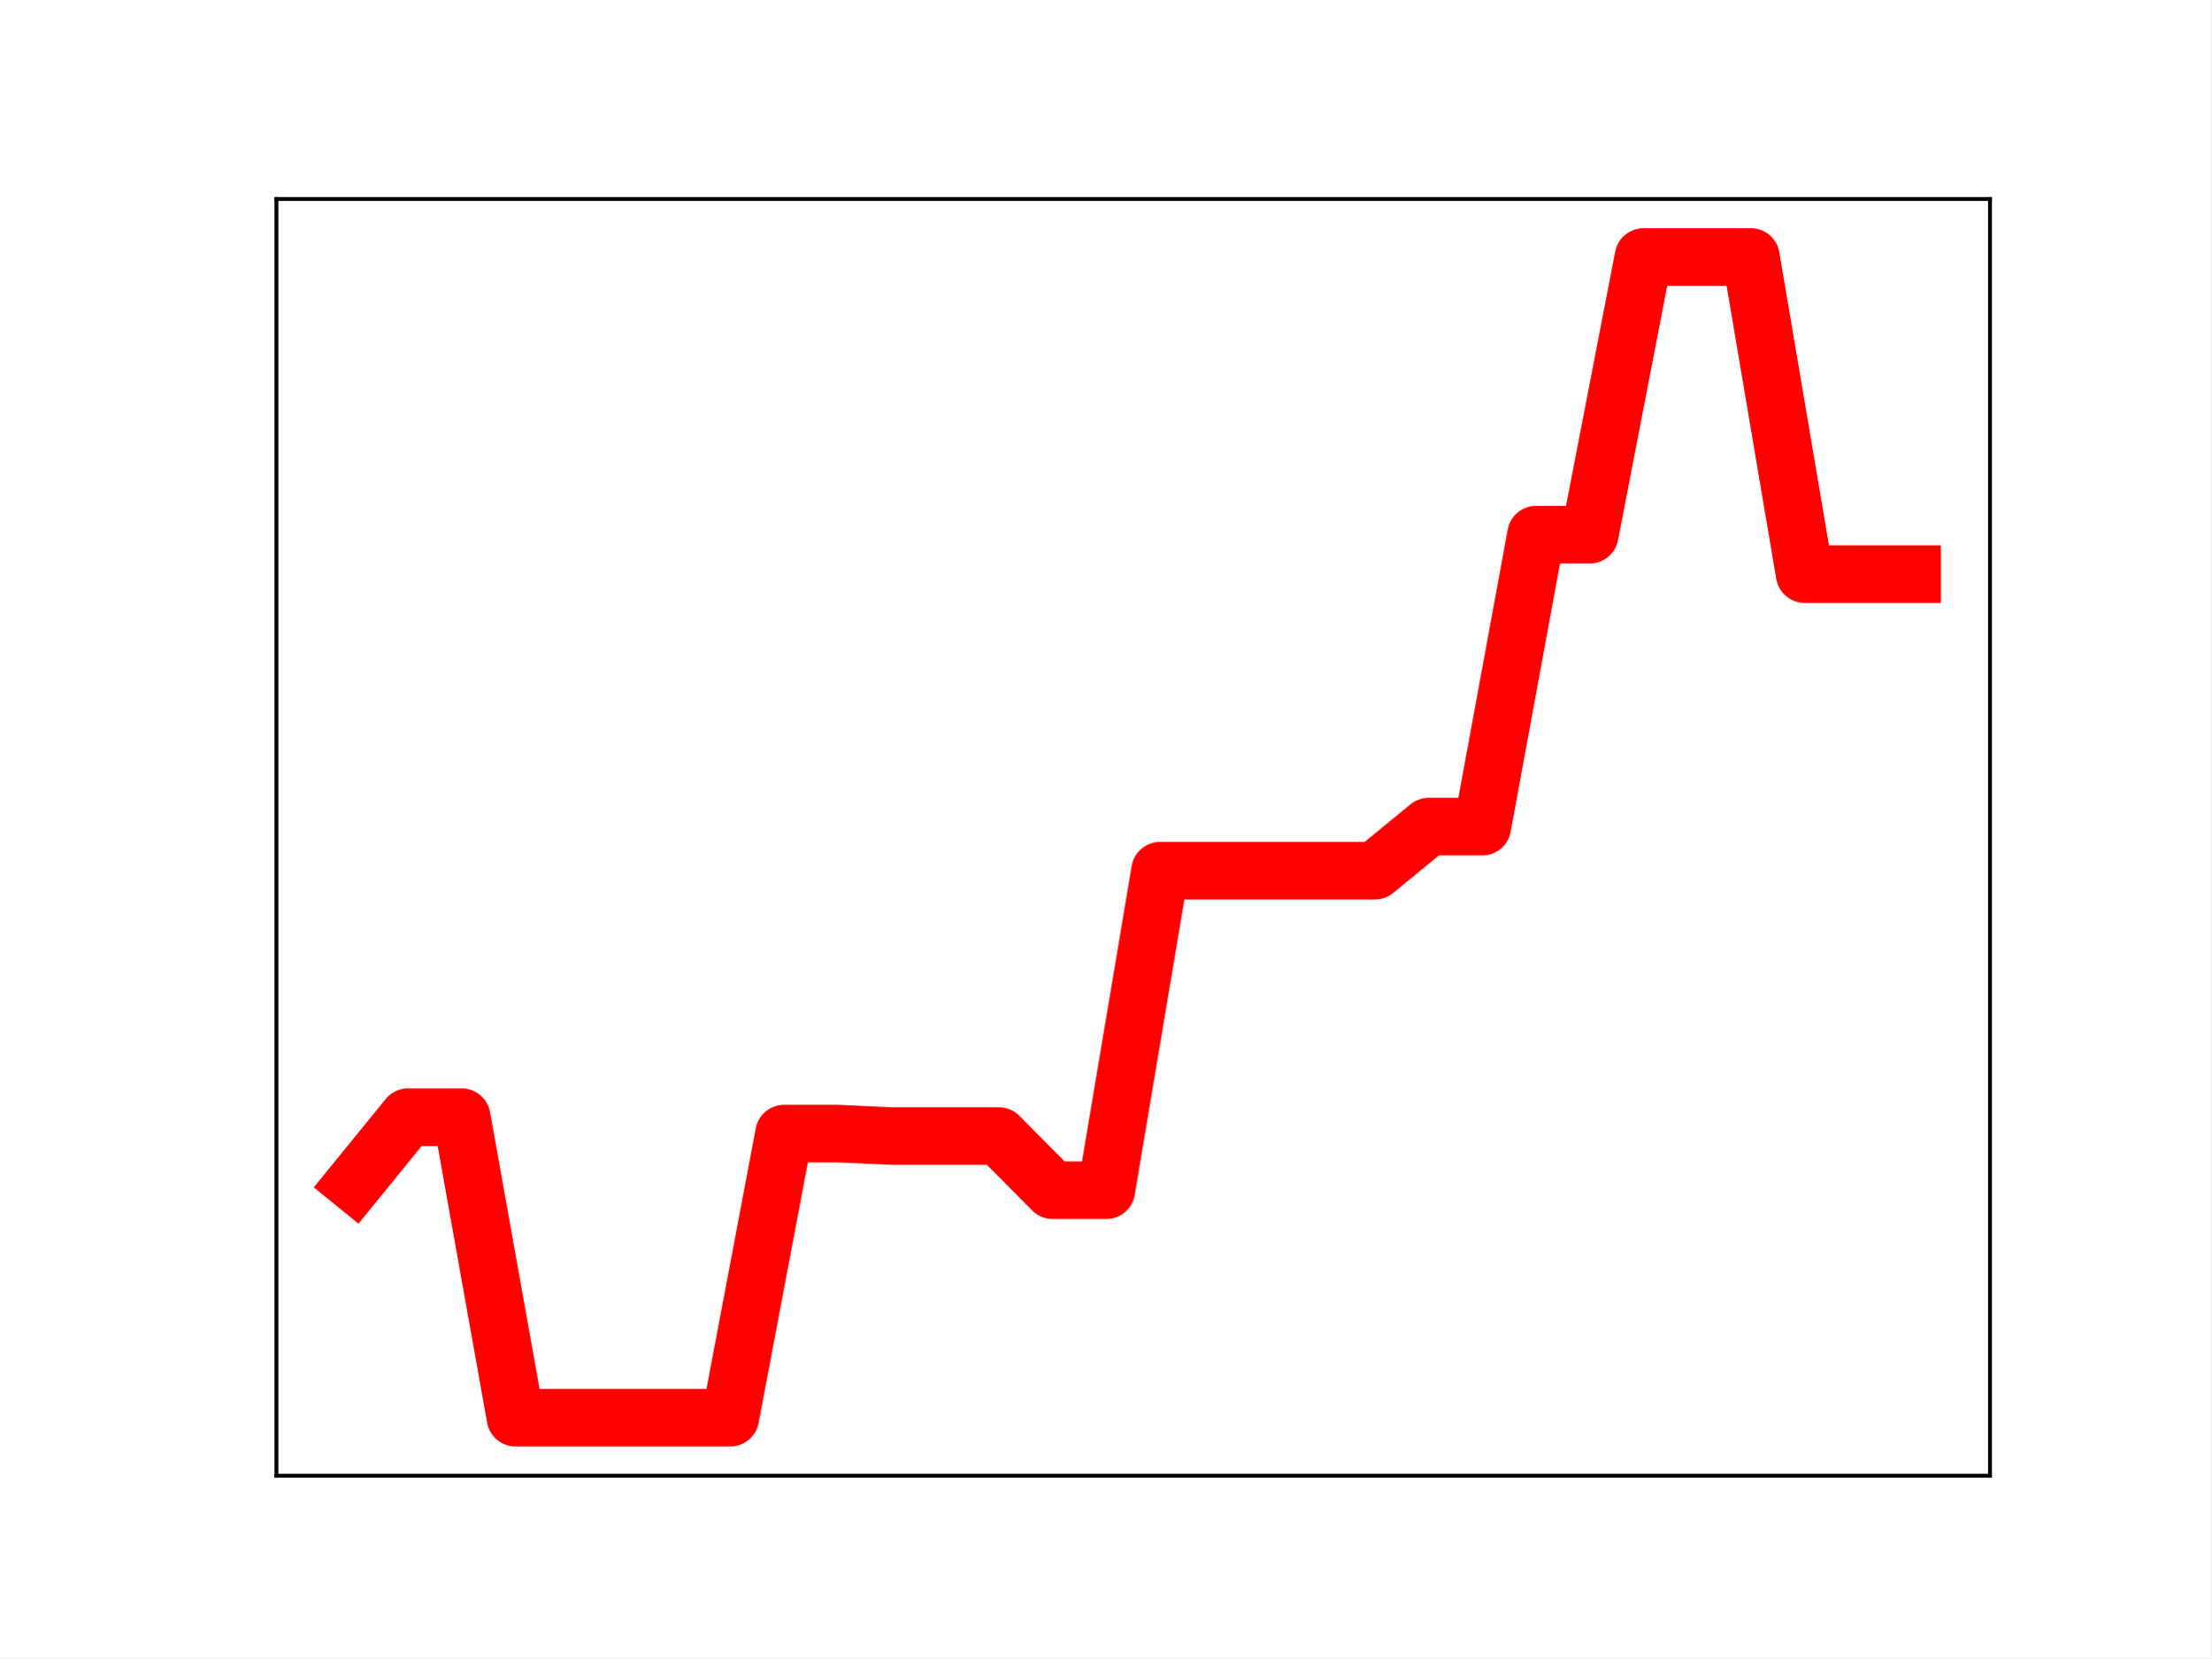
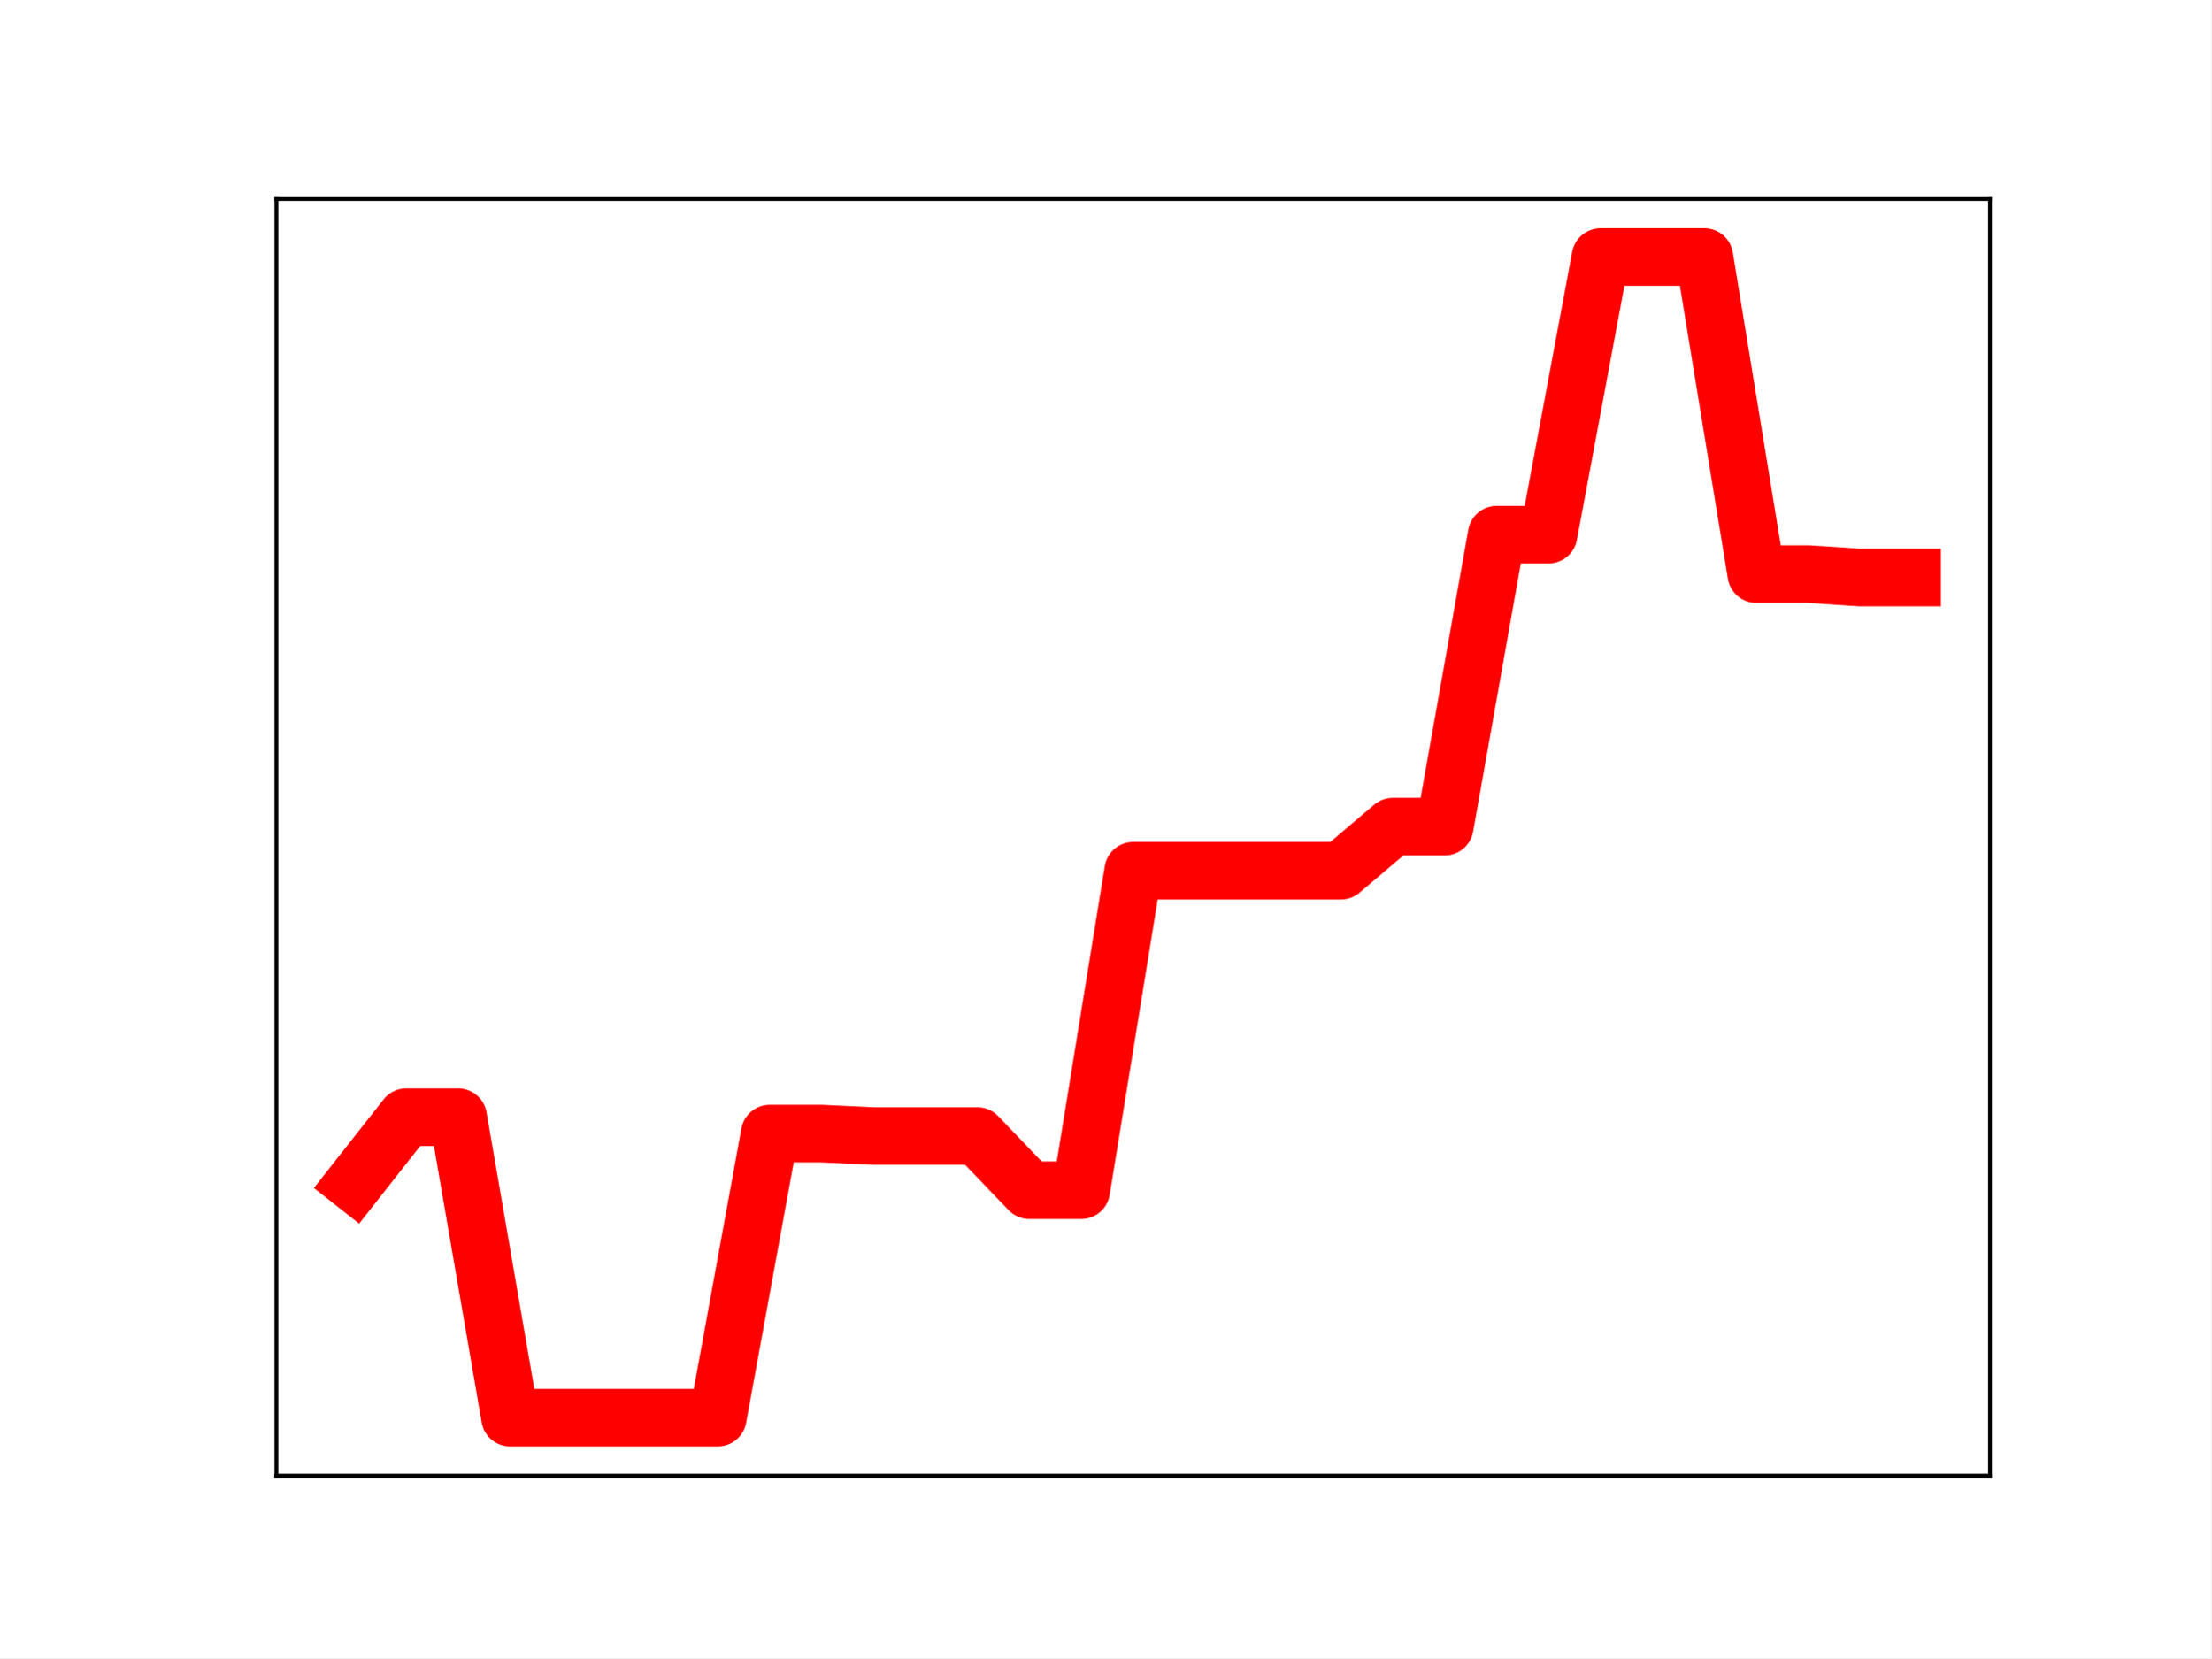
<svg xmlns="http://www.w3.org/2000/svg" xmlns:xlink="http://www.w3.org/1999/xlink" height="345.6pt" version="1.1" viewBox="0 0 460.8 345.6" width="460.8pt">
  <defs>
    <style type="text/css">
*{stroke-linecap:butt;stroke-linejoin:round;}
  </style>
  </defs>
  <g id="figure_1">
    <g id="patch_1">
      <path d="M 0 345.6  L 460.8 345.6  L 460.8 0  L 0 0  z " style="fill:#ffffff;" />
    </g>
    <g id="axes_1">
      <g id="patch_2">
        <path d="M 57.6 307.584  L 414.72 307.584  L 414.72 41.472  L 57.6 41.472  z " style="fill:#ffffff;" />
      </g>
      <g id="line2d_1">
-         <path clip-path="url(#pfd39385ea8)" d="M 73.833 246.613  L 85.028 232.861  L 96.223 232.861  L 107.418 295.488  L 118.613 295.488  L 129.808 295.488  L 141.003 295.488  L 152.198 295.488  L 163.393 236.28  L 174.588 236.28  L 185.783 236.789  L 196.978 236.789  L 208.173 236.789  L 219.368 248.08  L 230.563 248.08  L 241.757 181.487  L 252.952 181.487  L 264.147 181.487  L 275.342 181.487  L 286.537 181.487  L 297.732 172.298  L 308.927 172.298  L 320.122 111.433  L 331.317 111.433  L 342.512 53.568  L 353.707 53.568  L 364.902 53.568  L 376.097 119.661  L 387.292 119.661  L 398.487 119.661  " style="fill:none;stroke:#ff0000;stroke-linecap:square;stroke-width:12;" />
+         <path clip-path="url(#p22a8095124)" d="M 73.833 246.613  L 84.655 232.861  L 95.476 232.861  L 106.298 295.488  L 117.12 295.488  L 127.942 295.488  L 138.764 295.488  L 149.585 295.488  L 160.407 236.28  L 171.229 236.28  L 182.051 236.789  L 192.873 236.789  L 203.695 236.789  L 214.516 248.08  L 225.338 248.08  L 236.16 181.487  L 246.982 181.487  L 257.804 181.487  L 268.625 181.487  L 279.447 181.487  L 290.269 172.298  L 301.091 172.298  L 311.913 111.433  L 322.735 111.433  L 333.556 53.568  L 344.378 53.568  L 355.2 53.568  L 366.022 119.661  L 376.844 119.661  L 387.665 120.372  L 398.487 120.372  " style="fill:none;stroke:#ff0000;stroke-linecap:square;stroke-width:12;" />
        <defs>
-           <path d="M 0 3  C 0.796 3 1.559 2.684 2.121 2.121  C 2.684 1.559 3 0.796 3 0  C 3 -0.796 2.684 -1.559 2.121 -2.121  C 1.559 -2.684 0.796 -3 0 -3  C -0.796 -3 -1.559 -2.684 -2.121 -2.121  C -2.684 -1.559 -3 -0.796 -3 0  C -3 0.796 -2.684 1.559 -2.121 2.121  C -1.559 2.684 -0.796 3 0 3  z " id="m09fe3c3527" style="stroke:#ff0000;" />
+           <path d="M 0 3  C 0.796 3 1.559 2.684 2.121 2.121  C 2.684 1.559 3 0.796 3 0  C 3 -0.796 2.684 -1.559 2.121 -2.121  C 1.559 -2.684 0.796 -3 0 -3  C -0.796 -3 -1.559 -2.684 -2.121 -2.121  C -2.684 -1.559 -3 -0.796 -3 0  C -3 0.796 -2.684 1.559 -2.121 2.121  C -1.559 2.684 -0.796 3 0 3  z " id="m1974bcf1fa" style="stroke:#ff0000;" />
        </defs>
-         <g clip-path="url(#pfd39385ea8)">
-           <use style="fill:#ff0000;stroke:#ff0000;" x="73.833" xlink:href="#m09fe3c3527" y="246.613" />
-           <use style="fill:#ff0000;stroke:#ff0000;" x="85.028" xlink:href="#m09fe3c3527" y="232.861" />
-           <use style="fill:#ff0000;stroke:#ff0000;" x="96.223" xlink:href="#m09fe3c3527" y="232.861" />
-           <use style="fill:#ff0000;stroke:#ff0000;" x="107.418" xlink:href="#m09fe3c3527" y="295.488" />
-           <use style="fill:#ff0000;stroke:#ff0000;" x="118.613" xlink:href="#m09fe3c3527" y="295.488" />
-           <use style="fill:#ff0000;stroke:#ff0000;" x="129.808" xlink:href="#m09fe3c3527" y="295.488" />
-           <use style="fill:#ff0000;stroke:#ff0000;" x="141.003" xlink:href="#m09fe3c3527" y="295.488" />
-           <use style="fill:#ff0000;stroke:#ff0000;" x="152.198" xlink:href="#m09fe3c3527" y="295.488" />
-           <use style="fill:#ff0000;stroke:#ff0000;" x="163.393" xlink:href="#m09fe3c3527" y="236.28" />
-           <use style="fill:#ff0000;stroke:#ff0000;" x="174.588" xlink:href="#m09fe3c3527" y="236.28" />
-           <use style="fill:#ff0000;stroke:#ff0000;" x="185.783" xlink:href="#m09fe3c3527" y="236.789" />
-           <use style="fill:#ff0000;stroke:#ff0000;" x="196.978" xlink:href="#m09fe3c3527" y="236.789" />
-           <use style="fill:#ff0000;stroke:#ff0000;" x="208.173" xlink:href="#m09fe3c3527" y="236.789" />
-           <use style="fill:#ff0000;stroke:#ff0000;" x="219.368" xlink:href="#m09fe3c3527" y="248.08" />
-           <use style="fill:#ff0000;stroke:#ff0000;" x="230.563" xlink:href="#m09fe3c3527" y="248.08" />
-           <use style="fill:#ff0000;stroke:#ff0000;" x="241.757" xlink:href="#m09fe3c3527" y="181.487" />
-           <use style="fill:#ff0000;stroke:#ff0000;" x="252.952" xlink:href="#m09fe3c3527" y="181.487" />
-           <use style="fill:#ff0000;stroke:#ff0000;" x="264.147" xlink:href="#m09fe3c3527" y="181.487" />
-           <use style="fill:#ff0000;stroke:#ff0000;" x="275.342" xlink:href="#m09fe3c3527" y="181.487" />
-           <use style="fill:#ff0000;stroke:#ff0000;" x="286.537" xlink:href="#m09fe3c3527" y="181.487" />
-           <use style="fill:#ff0000;stroke:#ff0000;" x="297.732" xlink:href="#m09fe3c3527" y="172.298" />
-           <use style="fill:#ff0000;stroke:#ff0000;" x="308.927" xlink:href="#m09fe3c3527" y="172.298" />
-           <use style="fill:#ff0000;stroke:#ff0000;" x="320.122" xlink:href="#m09fe3c3527" y="111.433" />
-           <use style="fill:#ff0000;stroke:#ff0000;" x="331.317" xlink:href="#m09fe3c3527" y="111.433" />
-           <use style="fill:#ff0000;stroke:#ff0000;" x="342.512" xlink:href="#m09fe3c3527" y="53.568" />
-           <use style="fill:#ff0000;stroke:#ff0000;" x="353.707" xlink:href="#m09fe3c3527" y="53.568" />
-           <use style="fill:#ff0000;stroke:#ff0000;" x="364.902" xlink:href="#m09fe3c3527" y="53.568" />
-           <use style="fill:#ff0000;stroke:#ff0000;" x="376.097" xlink:href="#m09fe3c3527" y="119.661" />
-           <use style="fill:#ff0000;stroke:#ff0000;" x="387.292" xlink:href="#m09fe3c3527" y="119.661" />
-           <use style="fill:#ff0000;stroke:#ff0000;" x="398.487" xlink:href="#m09fe3c3527" y="119.661" />
+         <g clip-path="url(#p22a8095124)">
+           <use style="fill:#ff0000;stroke:#ff0000;" x="73.833" xlink:href="#m1974bcf1fa" y="246.613" />
+           <use style="fill:#ff0000;stroke:#ff0000;" x="84.655" xlink:href="#m1974bcf1fa" y="232.861" />
+           <use style="fill:#ff0000;stroke:#ff0000;" x="95.476" xlink:href="#m1974bcf1fa" y="232.861" />
+           <use style="fill:#ff0000;stroke:#ff0000;" x="106.298" xlink:href="#m1974bcf1fa" y="295.488" />
+           <use style="fill:#ff0000;stroke:#ff0000;" x="117.12" xlink:href="#m1974bcf1fa" y="295.488" />
+           <use style="fill:#ff0000;stroke:#ff0000;" x="127.942" xlink:href="#m1974bcf1fa" y="295.488" />
+           <use style="fill:#ff0000;stroke:#ff0000;" x="138.764" xlink:href="#m1974bcf1fa" y="295.488" />
+           <use style="fill:#ff0000;stroke:#ff0000;" x="149.585" xlink:href="#m1974bcf1fa" y="295.488" />
+           <use style="fill:#ff0000;stroke:#ff0000;" x="160.407" xlink:href="#m1974bcf1fa" y="236.28" />
+           <use style="fill:#ff0000;stroke:#ff0000;" x="171.229" xlink:href="#m1974bcf1fa" y="236.28" />
+           <use style="fill:#ff0000;stroke:#ff0000;" x="182.051" xlink:href="#m1974bcf1fa" y="236.789" />
+           <use style="fill:#ff0000;stroke:#ff0000;" x="192.873" xlink:href="#m1974bcf1fa" y="236.789" />
+           <use style="fill:#ff0000;stroke:#ff0000;" x="203.695" xlink:href="#m1974bcf1fa" y="236.789" />
+           <use style="fill:#ff0000;stroke:#ff0000;" x="214.516" xlink:href="#m1974bcf1fa" y="248.08" />
+           <use style="fill:#ff0000;stroke:#ff0000;" x="225.338" xlink:href="#m1974bcf1fa" y="248.08" />
+           <use style="fill:#ff0000;stroke:#ff0000;" x="236.16" xlink:href="#m1974bcf1fa" y="181.487" />
+           <use style="fill:#ff0000;stroke:#ff0000;" x="246.982" xlink:href="#m1974bcf1fa" y="181.487" />
+           <use style="fill:#ff0000;stroke:#ff0000;" x="257.804" xlink:href="#m1974bcf1fa" y="181.487" />
+           <use style="fill:#ff0000;stroke:#ff0000;" x="268.625" xlink:href="#m1974bcf1fa" y="181.487" />
+           <use style="fill:#ff0000;stroke:#ff0000;" x="279.447" xlink:href="#m1974bcf1fa" y="181.487" />
+           <use style="fill:#ff0000;stroke:#ff0000;" x="290.269" xlink:href="#m1974bcf1fa" y="172.298" />
+           <use style="fill:#ff0000;stroke:#ff0000;" x="301.091" xlink:href="#m1974bcf1fa" y="172.298" />
+           <use style="fill:#ff0000;stroke:#ff0000;" x="311.913" xlink:href="#m1974bcf1fa" y="111.433" />
+           <use style="fill:#ff0000;stroke:#ff0000;" x="322.735" xlink:href="#m1974bcf1fa" y="111.433" />
+           <use style="fill:#ff0000;stroke:#ff0000;" x="333.556" xlink:href="#m1974bcf1fa" y="53.568" />
+           <use style="fill:#ff0000;stroke:#ff0000;" x="344.378" xlink:href="#m1974bcf1fa" y="53.568" />
+           <use style="fill:#ff0000;stroke:#ff0000;" x="355.2" xlink:href="#m1974bcf1fa" y="53.568" />
+           <use style="fill:#ff0000;stroke:#ff0000;" x="366.022" xlink:href="#m1974bcf1fa" y="119.661" />
+           <use style="fill:#ff0000;stroke:#ff0000;" x="376.844" xlink:href="#m1974bcf1fa" y="119.661" />
+           <use style="fill:#ff0000;stroke:#ff0000;" x="387.665" xlink:href="#m1974bcf1fa" y="120.372" />
+           <use style="fill:#ff0000;stroke:#ff0000;" x="398.487" xlink:href="#m1974bcf1fa" y="120.372" />
        </g>
      </g>
      <g id="patch_3">
        <path d="M 57.6 307.584  L 57.6 41.472  " style="fill:none;stroke:#000000;stroke-linecap:square;stroke-linejoin:miter;stroke-width:0.8;" />
      </g>
      <g id="patch_4">
        <path d="M 414.72 307.584  L 414.72 41.472  " style="fill:none;stroke:#000000;stroke-linecap:square;stroke-linejoin:miter;stroke-width:0.8;" />
      </g>
      <g id="patch_5">
        <path d="M 57.6 307.584  L 414.72 307.584  " style="fill:none;stroke:#000000;stroke-linecap:square;stroke-linejoin:miter;stroke-width:0.8;" />
      </g>
      <g id="patch_6">
        <path d="M 57.6 41.472  L 414.72 41.472  " style="fill:none;stroke:#000000;stroke-linecap:square;stroke-linejoin:miter;stroke-width:0.8;" />
      </g>
    </g>
  </g>
  <defs>
-     <clipPath id="pfd39385ea8">
+     <clipPath id="p22a8095124">
      <rect height="266.112" width="357.12" x="57.6" y="41.472" />
    </clipPath>
  </defs>
</svg>
